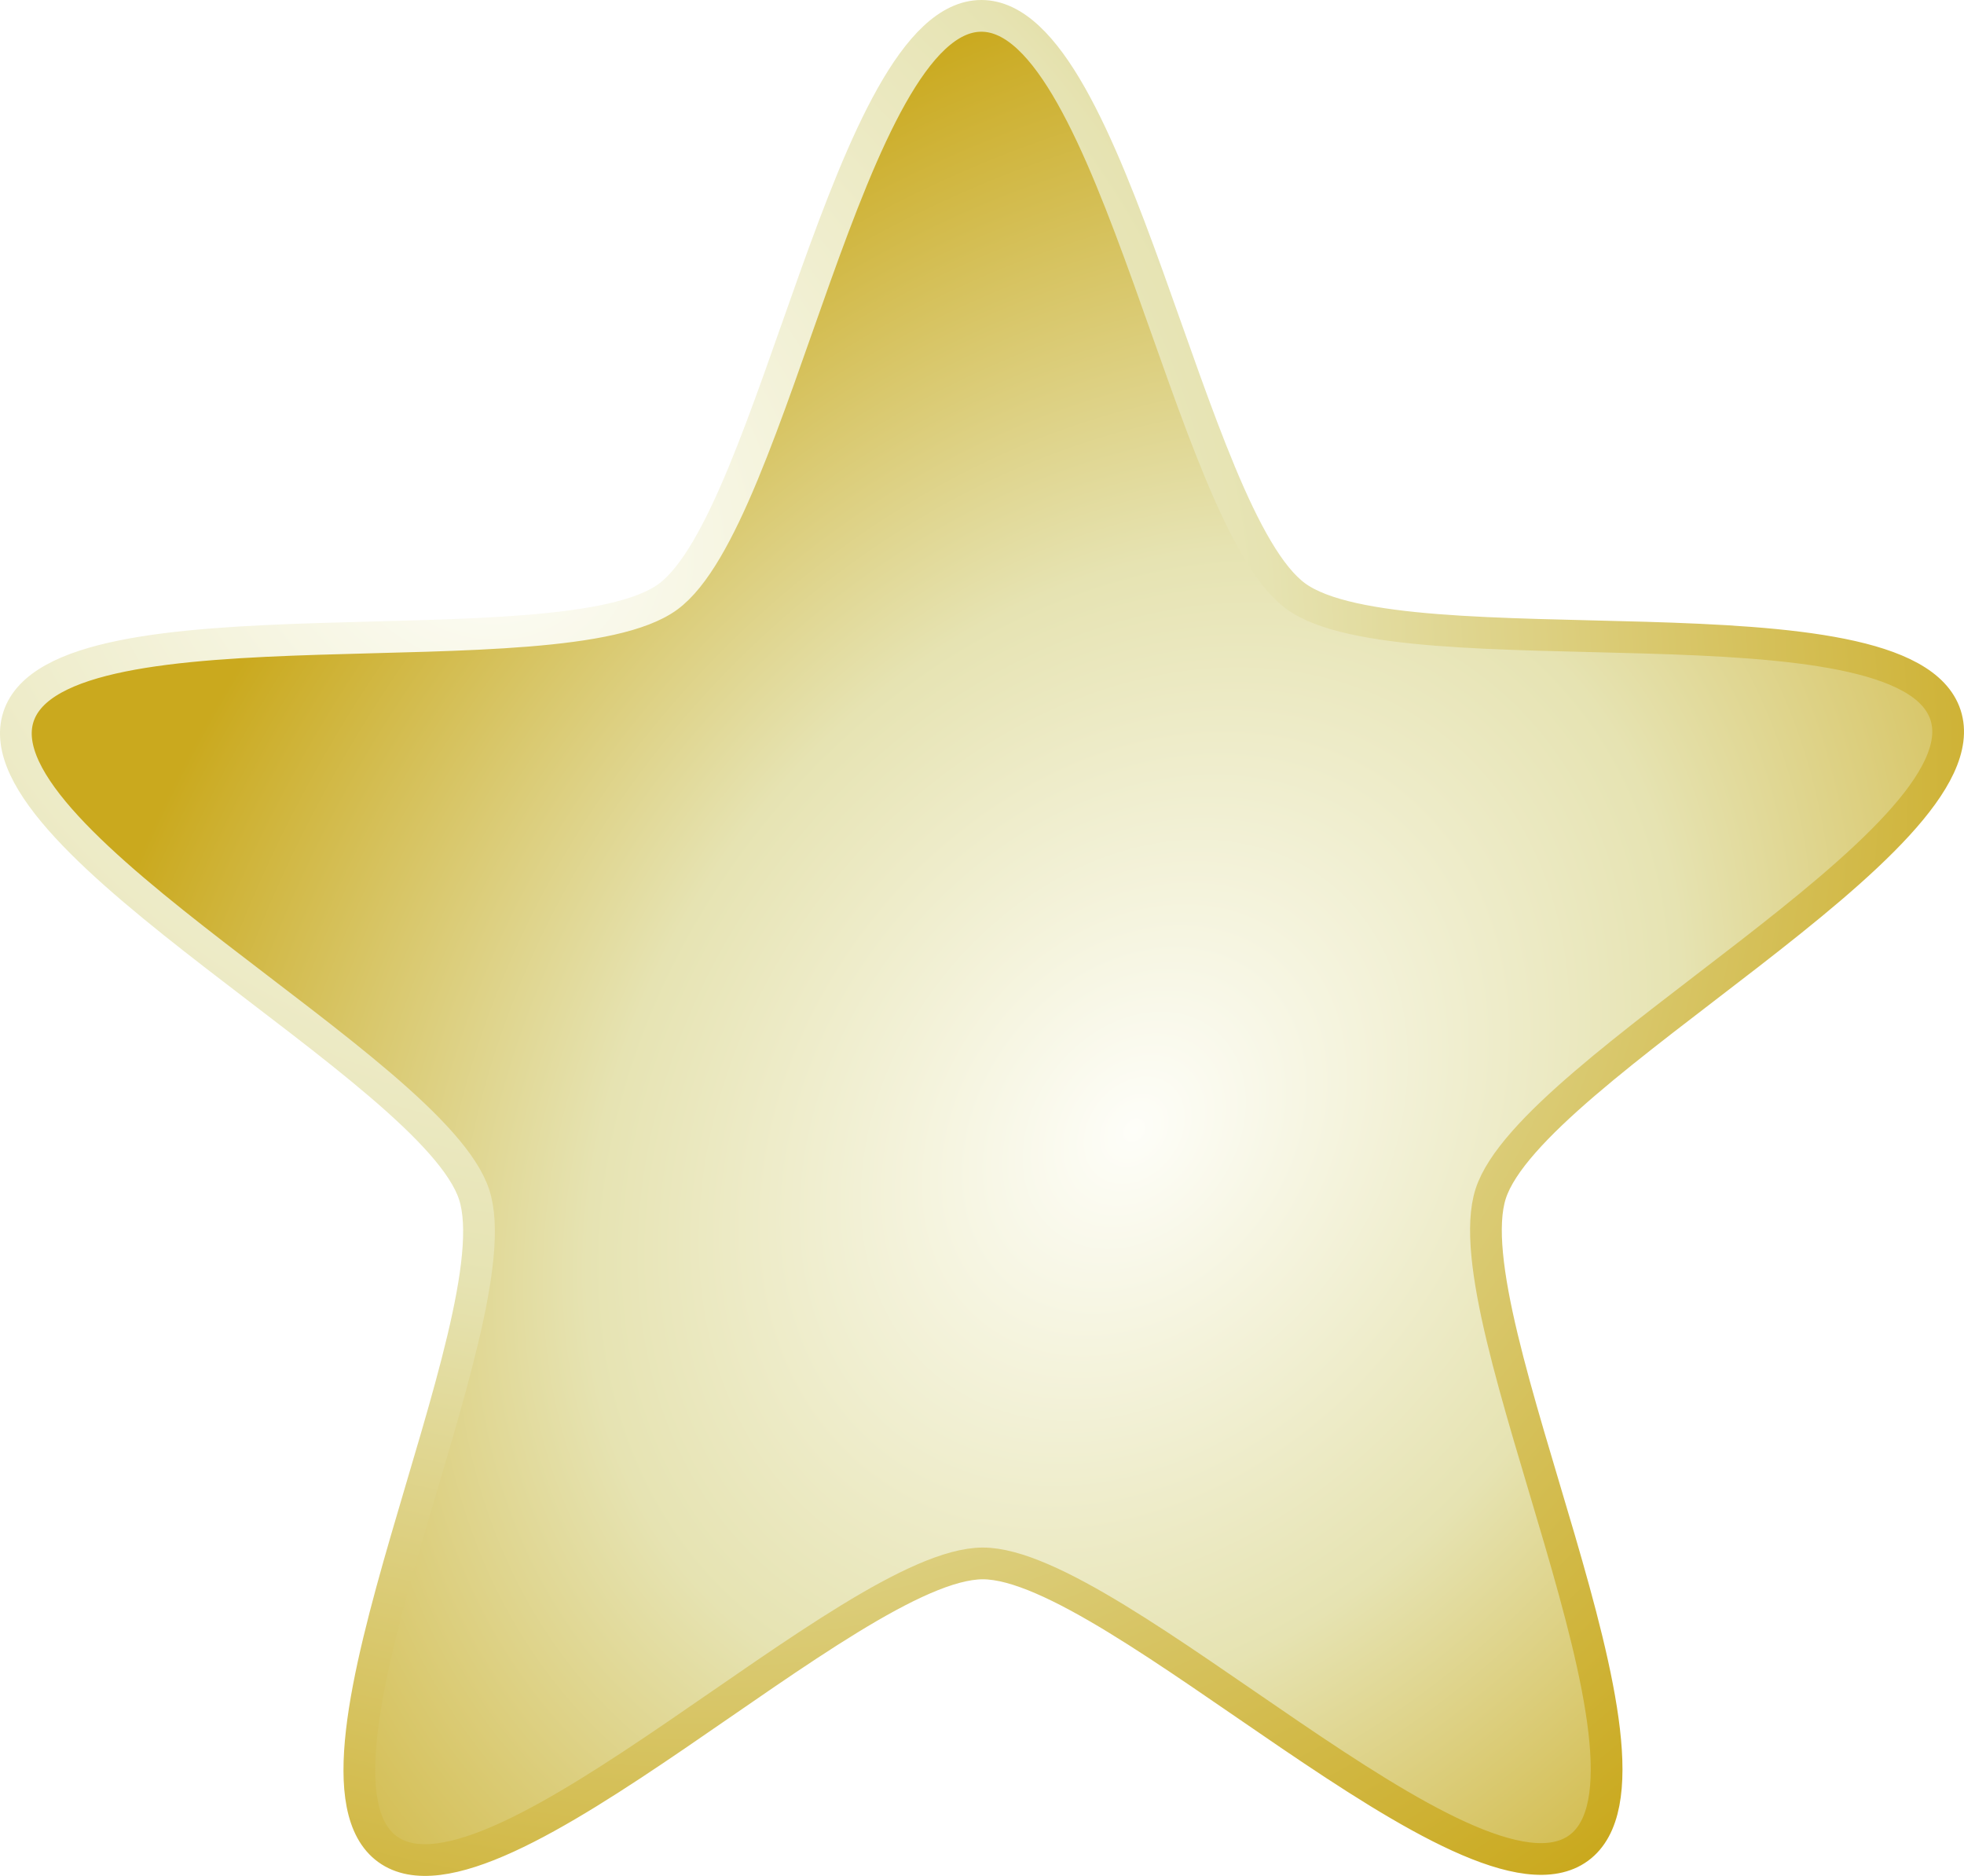
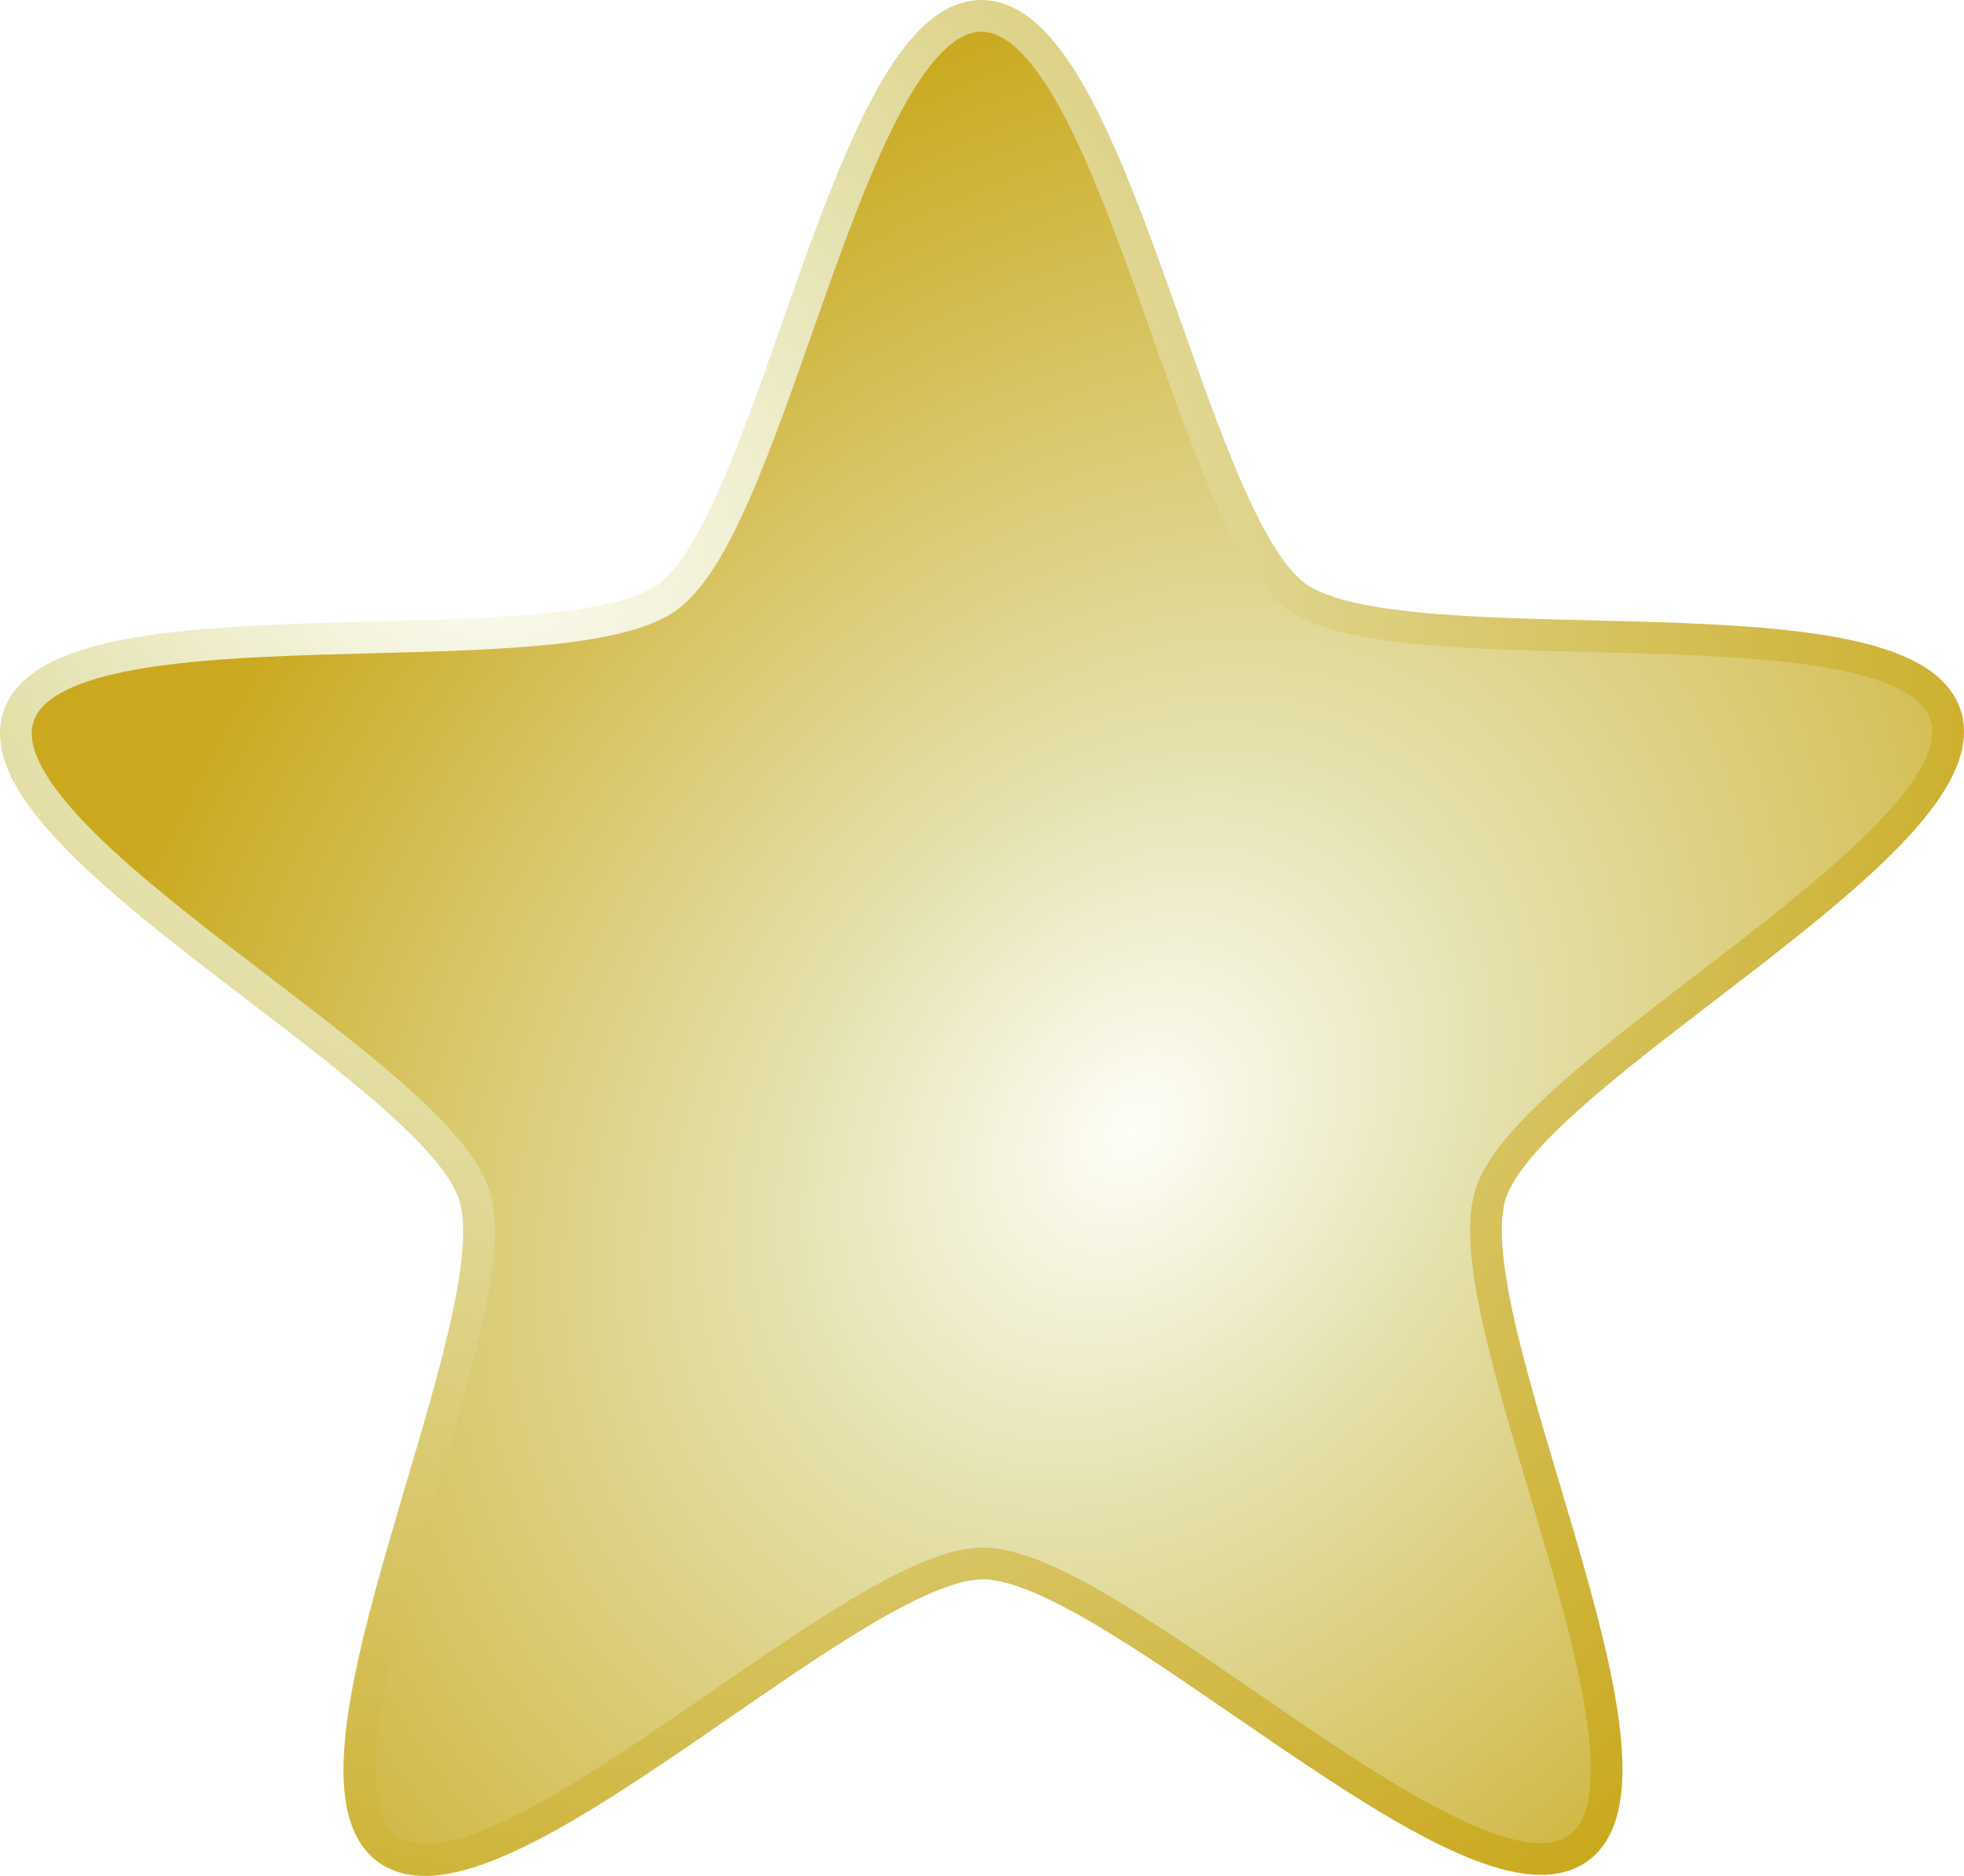
<svg xmlns="http://www.w3.org/2000/svg" xmlns:xlink="http://www.w3.org/1999/xlink" width="495.167" height="472.962" id="svg2" version="1.1">
  <defs id="defs4">
    <linearGradient id="linearGradient3755">
      <stop style="stop-color:#fefef9;stop-opacity:1;" offset="0" id="stop3757" />
-       <stop id="stop3763" offset="0.489" style="stop-color:#e6e3b2;stop-opacity:1;" />
+       <stop id="stop3763" offset="0.304" style="stop-color:#e6e3b2;stop-opacity:1;" />
      <stop style="stop-color:#caa91e;stop-opacity:1;" offset="1" id="stop3759" />
    </linearGradient>
    <radialGradient xlink:href="#linearGradient3755" id="radialGradient3761" cx="246.85" cy="561.517" fx="246.85" fy="561.517" r="245.934" gradientTransform="matrix(0.809858,-1.043481,0.8120207,0.6302191,-348.9901,430.1728)" gradientUnits="userSpaceOnUse" />
    <radialGradient xlink:href="#linearGradient3755" id="radialGradient3771" cx="12.583" cy="458.47" fx="12.583" fy="458.47" r="247.584" gradientTransform="matrix(1.316094,1.209664,-1.009111,1.097896,586.2985,-148.678)" gradientUnits="userSpaceOnUse" />
  </defs>
  <g id="layer1" transform="translate(-20.91721,-241.5)">
    <path style="fill:url(#radialGradient3761);fill-opacity:1;stroke:url(#radialGradient3771);stroke-width:8;stroke-miterlimit:4;stroke-opacity:1;stroke-dasharray:none" id="path2985" d="m 511.429,421.77 c 10.318,31.655 -104.41,89.006 -114.669,120.68 -10.259,31.674 49.064,145.396 22.147,164.991 -26.917,19.595 -116.914,-71.796 -150.208,-71.764 -33.294,0.032 -123.118,91.593 -150.072,72.048 C 91.673,688.181 150.78,574.348 140.462,542.693 130.143,511.038 15.306,453.904 25.565,422.23 35.823,390.556 162.351,411.594 189.268,391.998 c 26.917,-19.595 45.768,-146.467 79.062,-146.498 33.294,-0.032 52.385,126.804 79.339,146.348 26.954,19.544 153.441,-1.733 163.76,29.922 z" />
  </g>
</svg>
